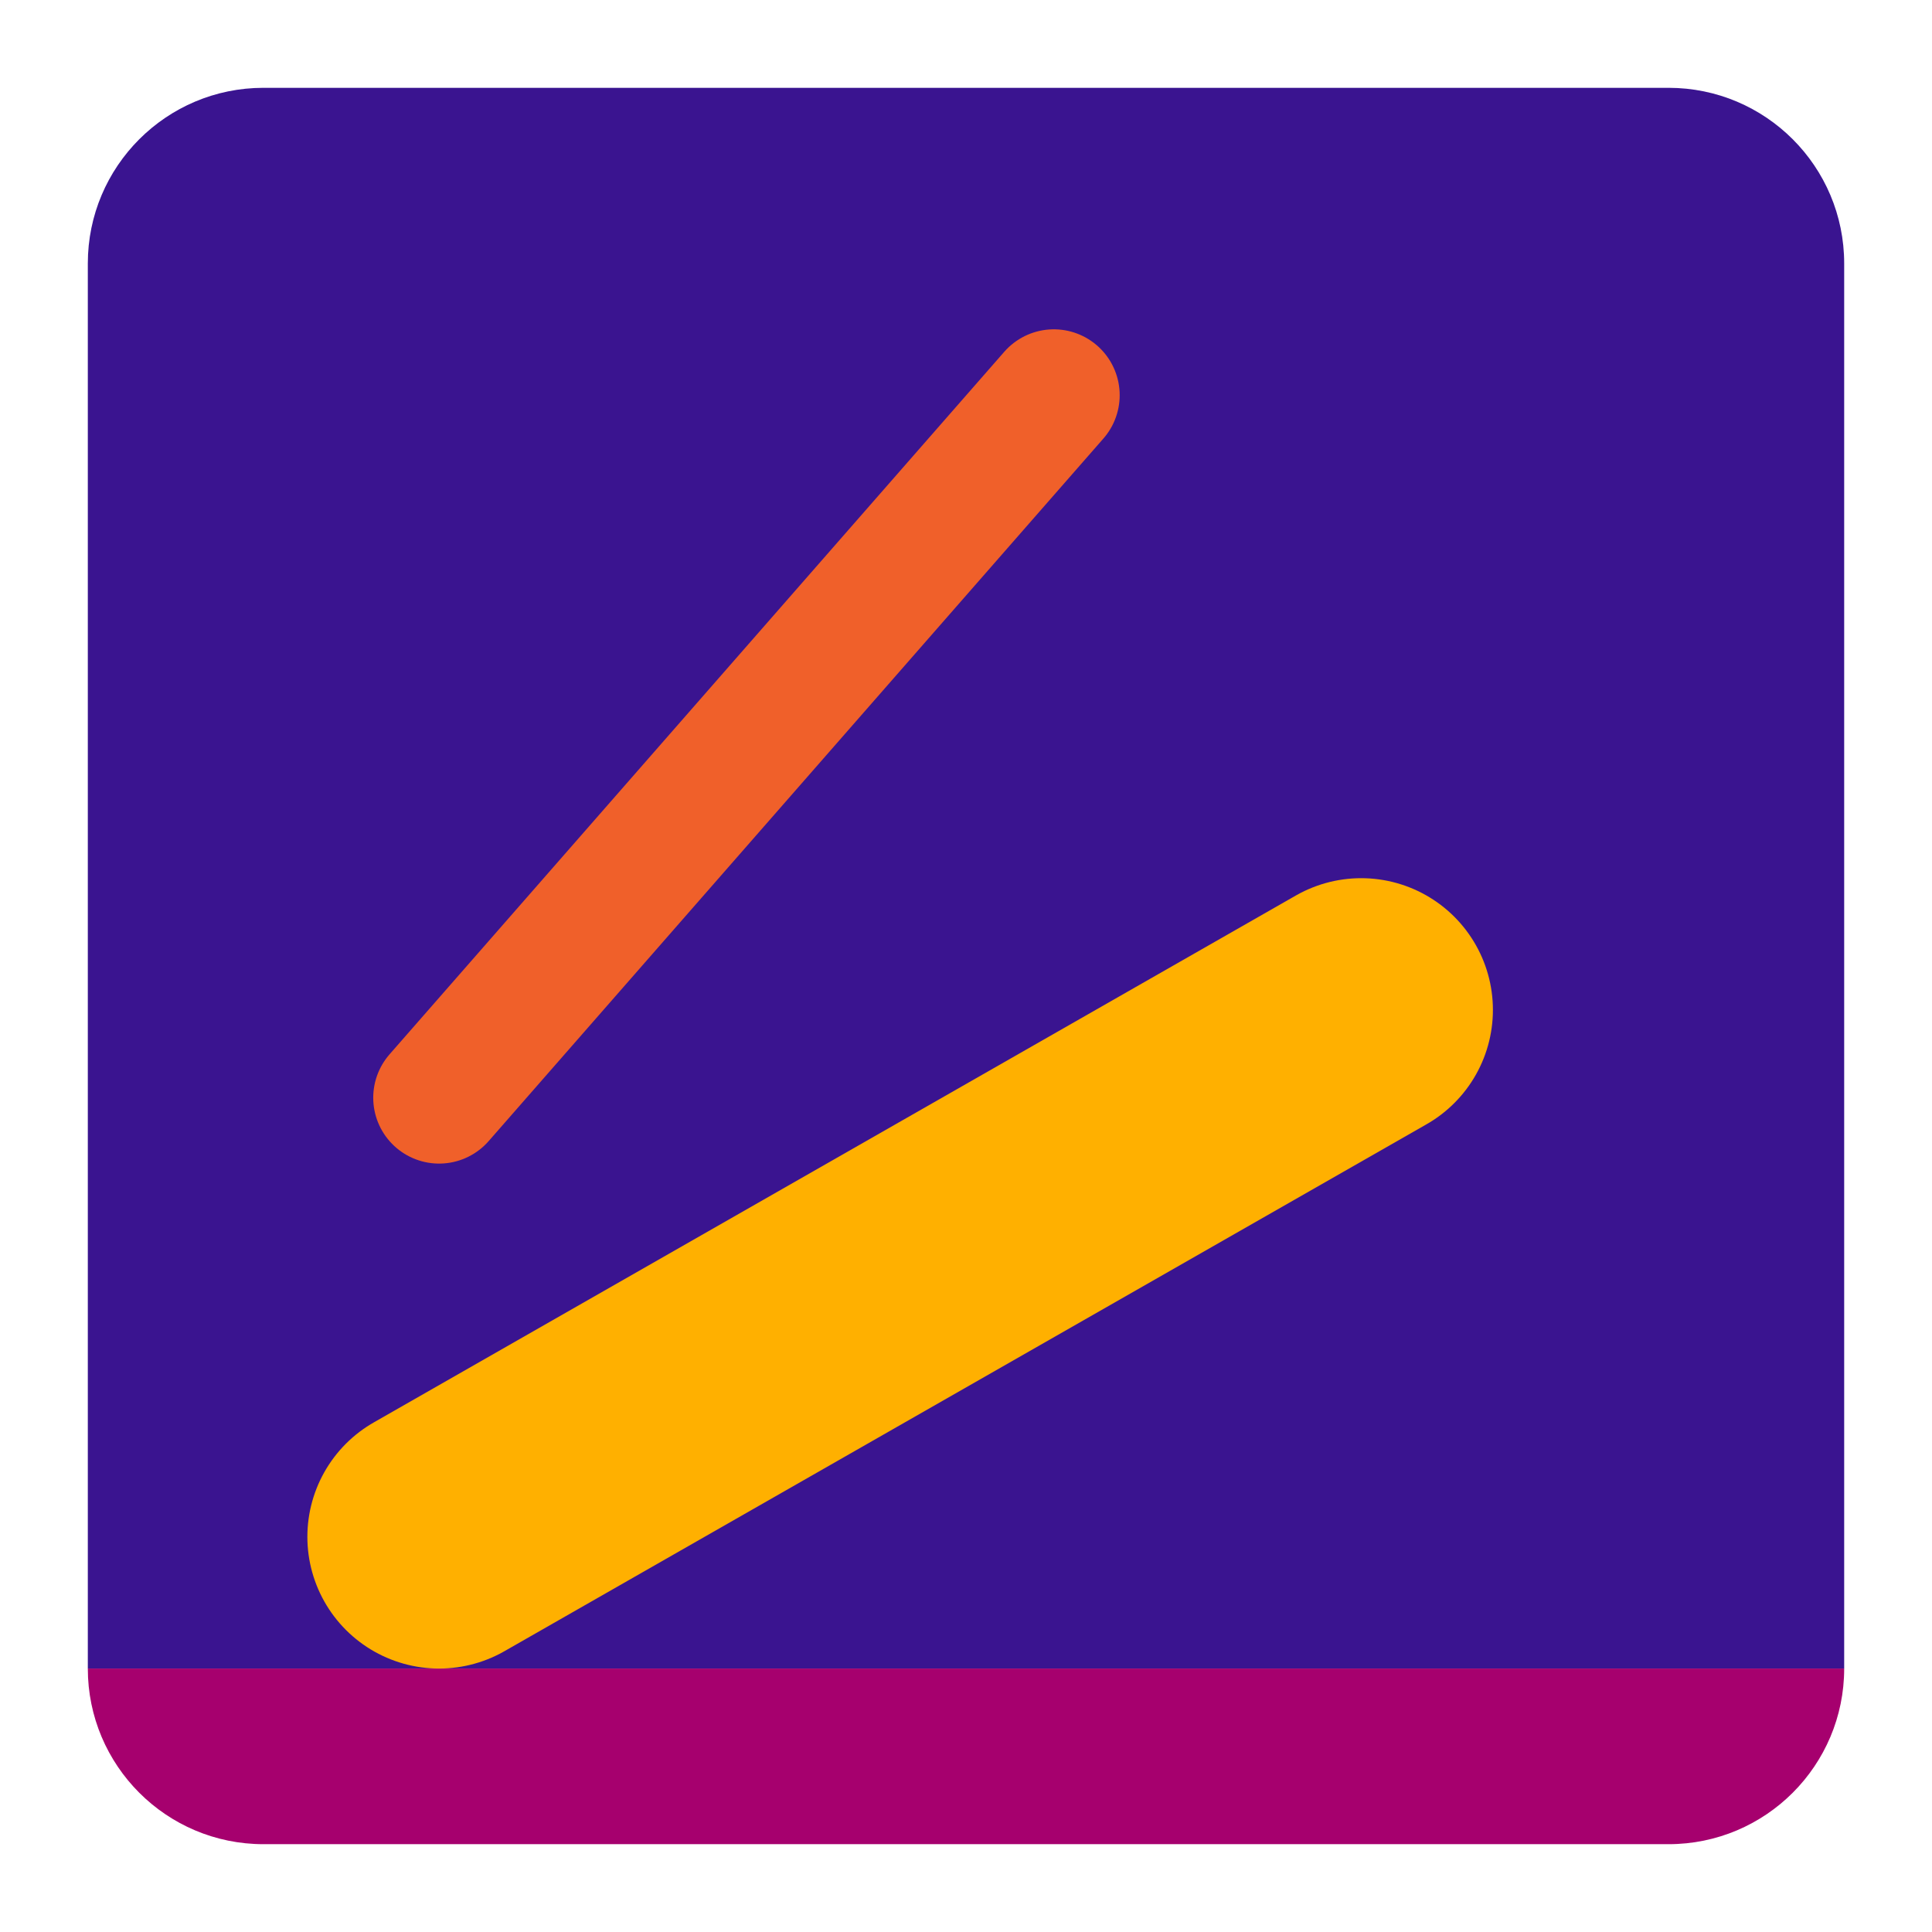
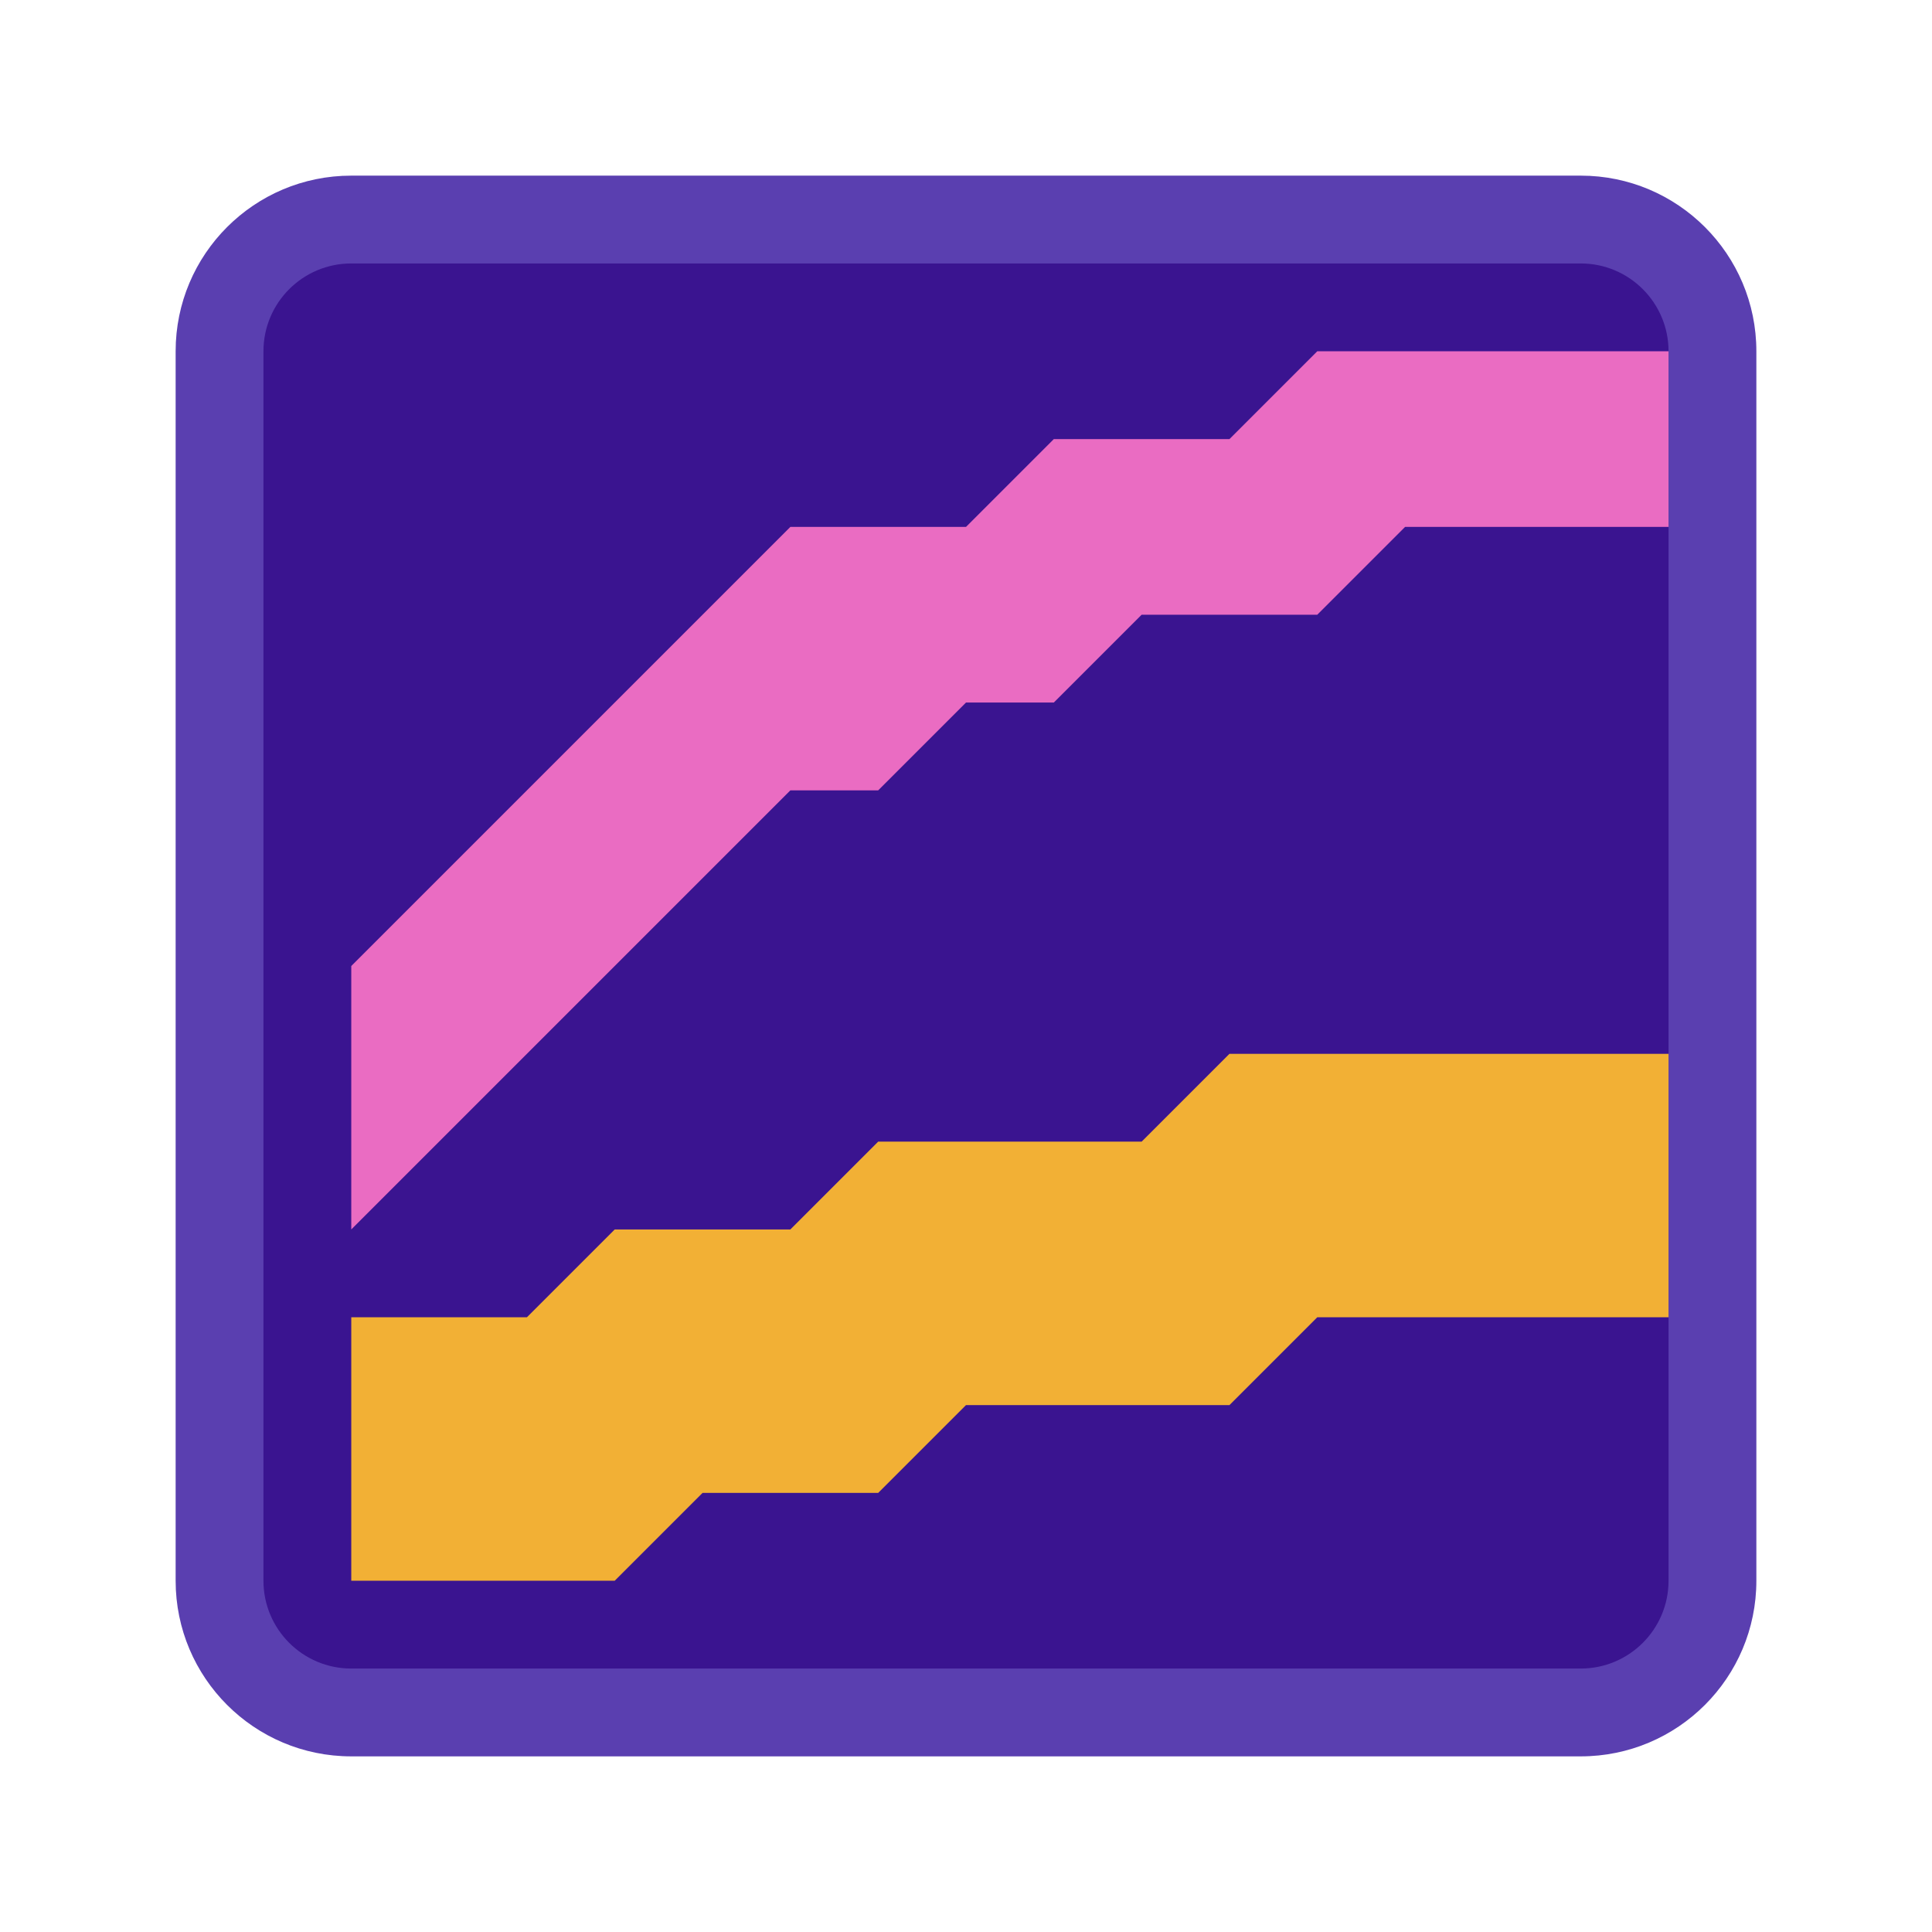
<svg xmlns="http://www.w3.org/2000/svg" width="22" height="22" viewBox="0 0 22 22">
-   <path id="tile" fill="#3a1490" d="M1 19 V3 A2 2 0 0 1 3 1 H19 A2 2 0 0 1 21 3 V19 Z" />
-   <path id="floor" fill="#a6006e" d="M1 19 H21 V19 A2 2 0 0 1 19 21 H3 A2 2 0 0 1 1 19 Z" />
-   <path id="harmonic" fill="none" stroke="#f0602a" stroke-width="1.5" stroke-linecap="round" d="M5 12.5 L12 4.5" />
-   <path id="glide" fill="none" stroke="#ffb000" stroke-width="3" stroke-linecap="round" d="M5 17.5 L15.5 11.5" />
+   <rect id="rim" fill="#5a3fb0" x="2" y="2" width="18" height="18" rx="2" />
+   <rect id="tile" fill="#3a1490" x="3" y="3" width="16" height="16" rx="1" />
+   <path id="h3" fill="#ea6cc2" d="M4 11 9 6 11 6 12 5 14 5 15 4 19 4 19 6 16 6 15 7 13 7 12 8 11 8 10 9 9 9 4 14Z" />
+   <path id="fundamental" fill="#f2b035" d="M4 15 6 15 7 14 9 14 10 13 13 13 14 12 19 12 19 15 15 15 14 16 11 16 10 17 8 17 7 18 4 18Z" />
</svg>
